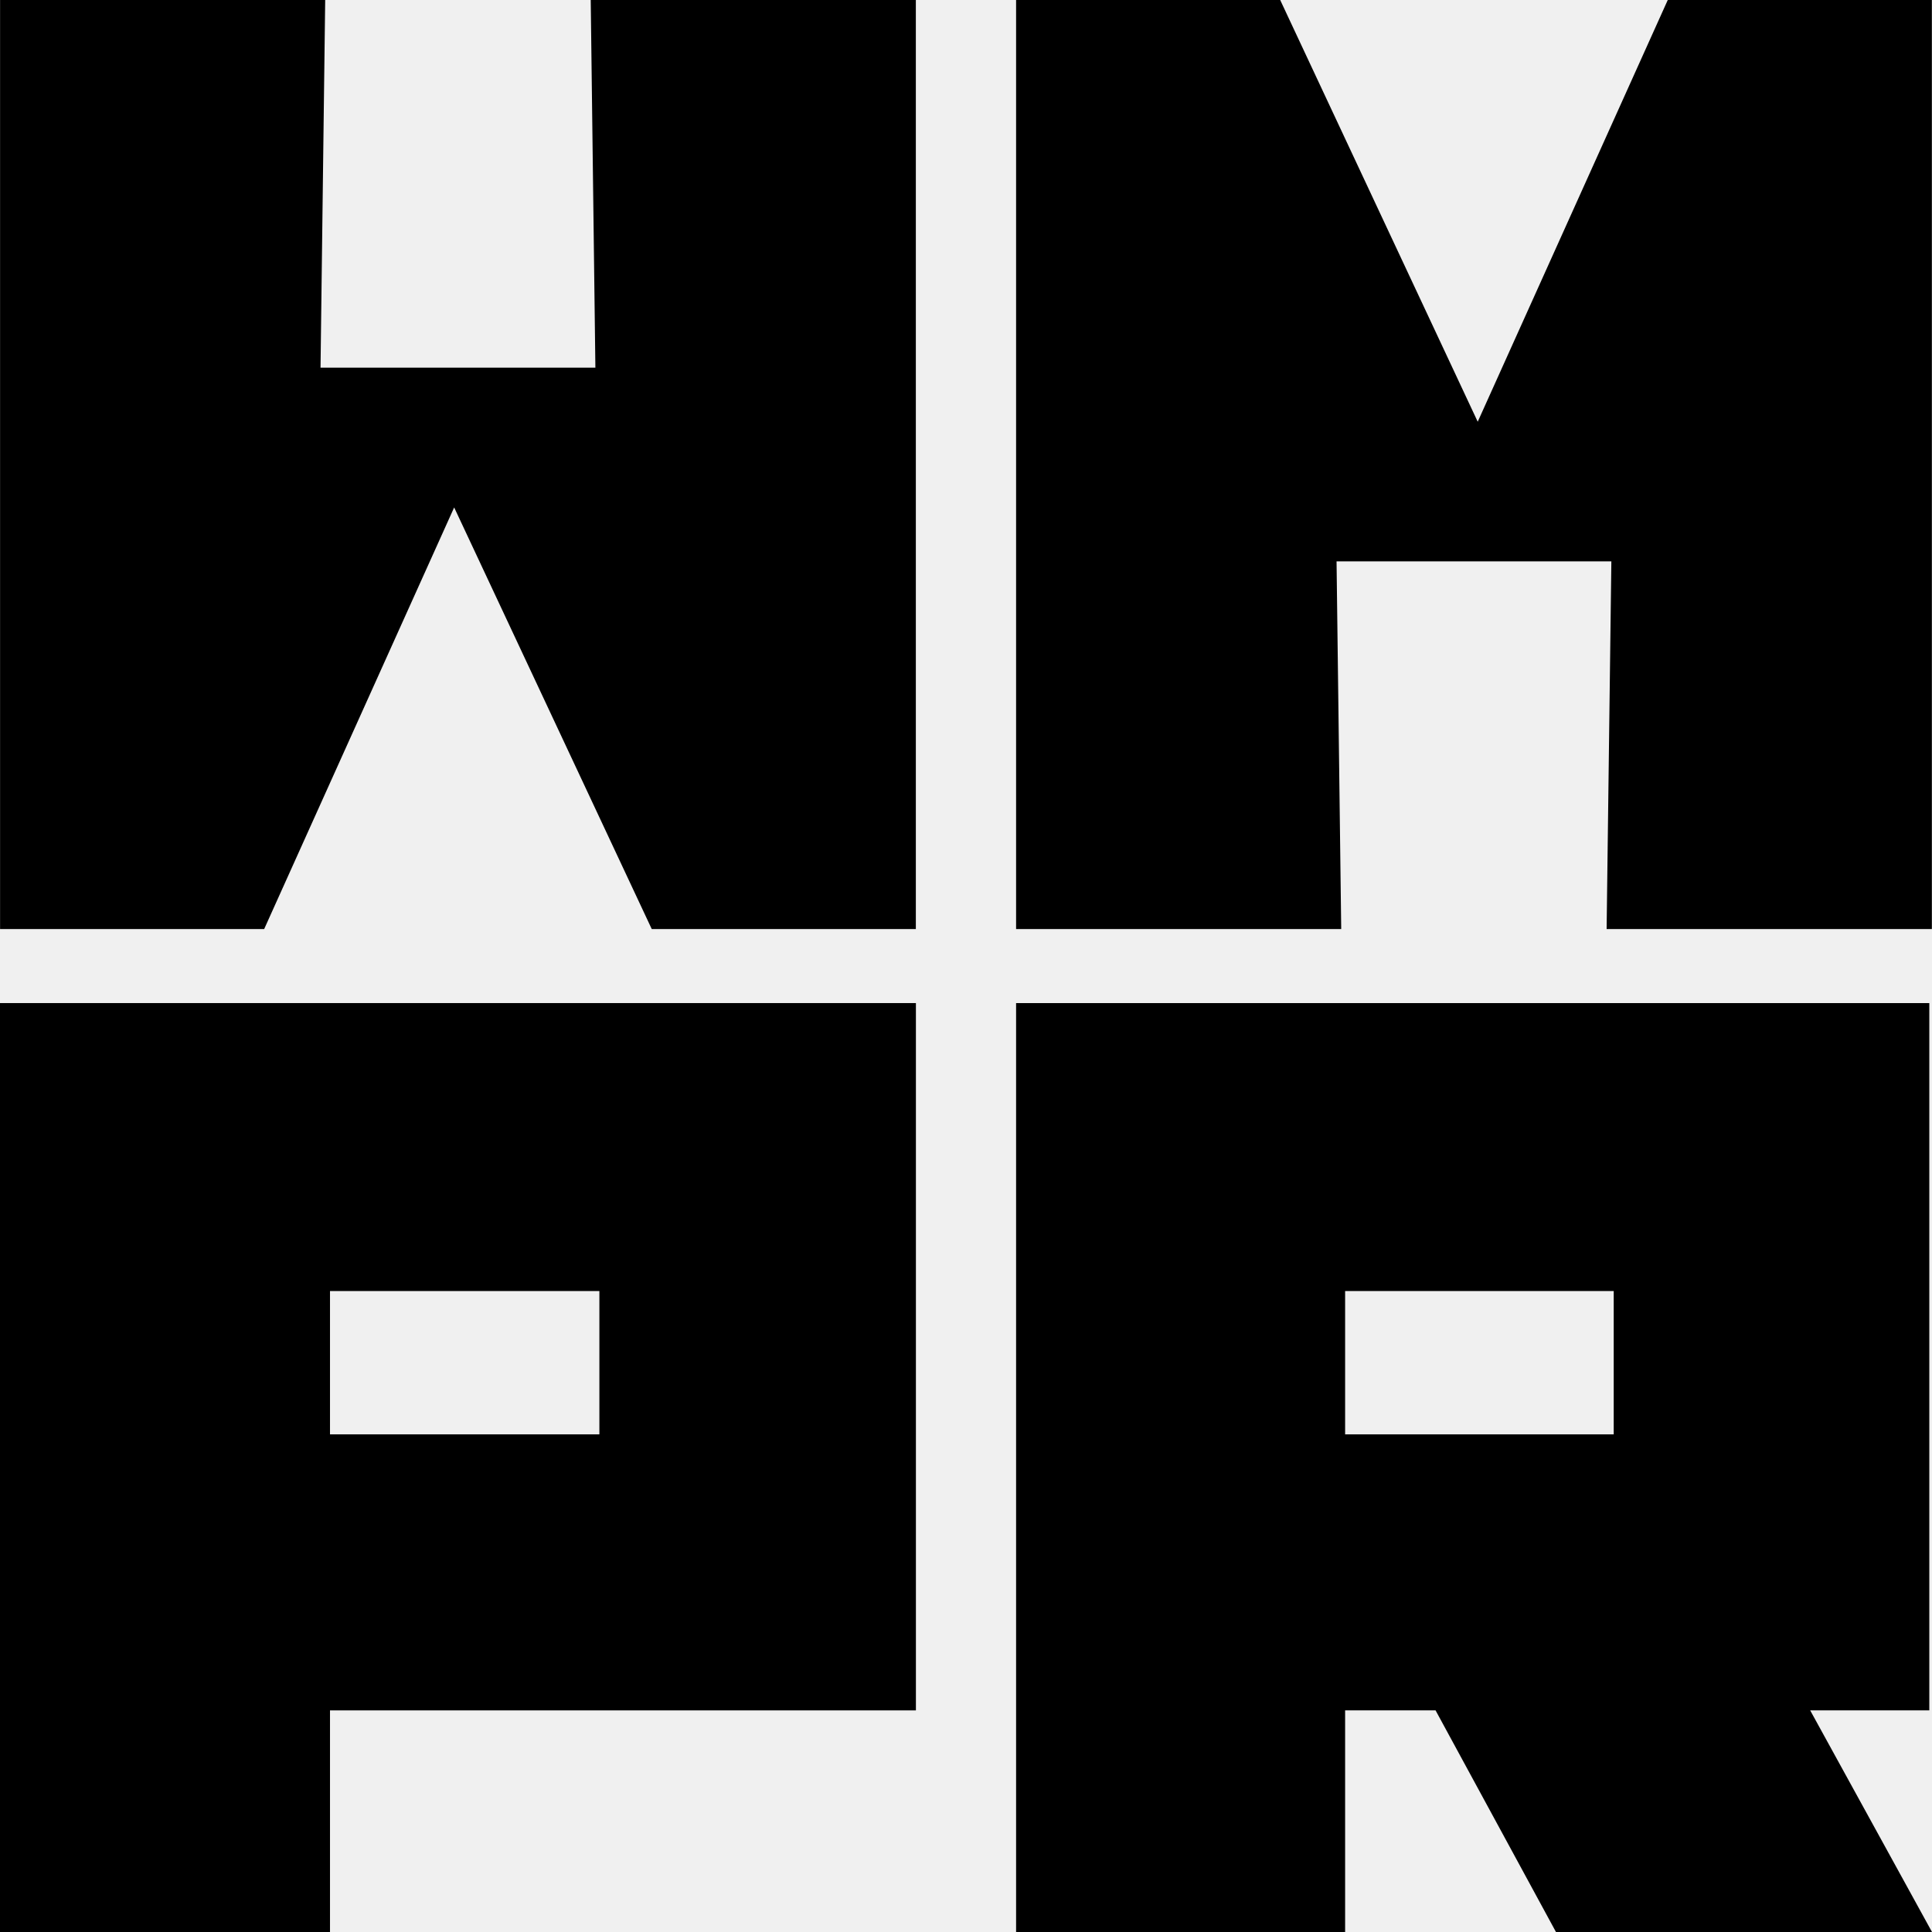
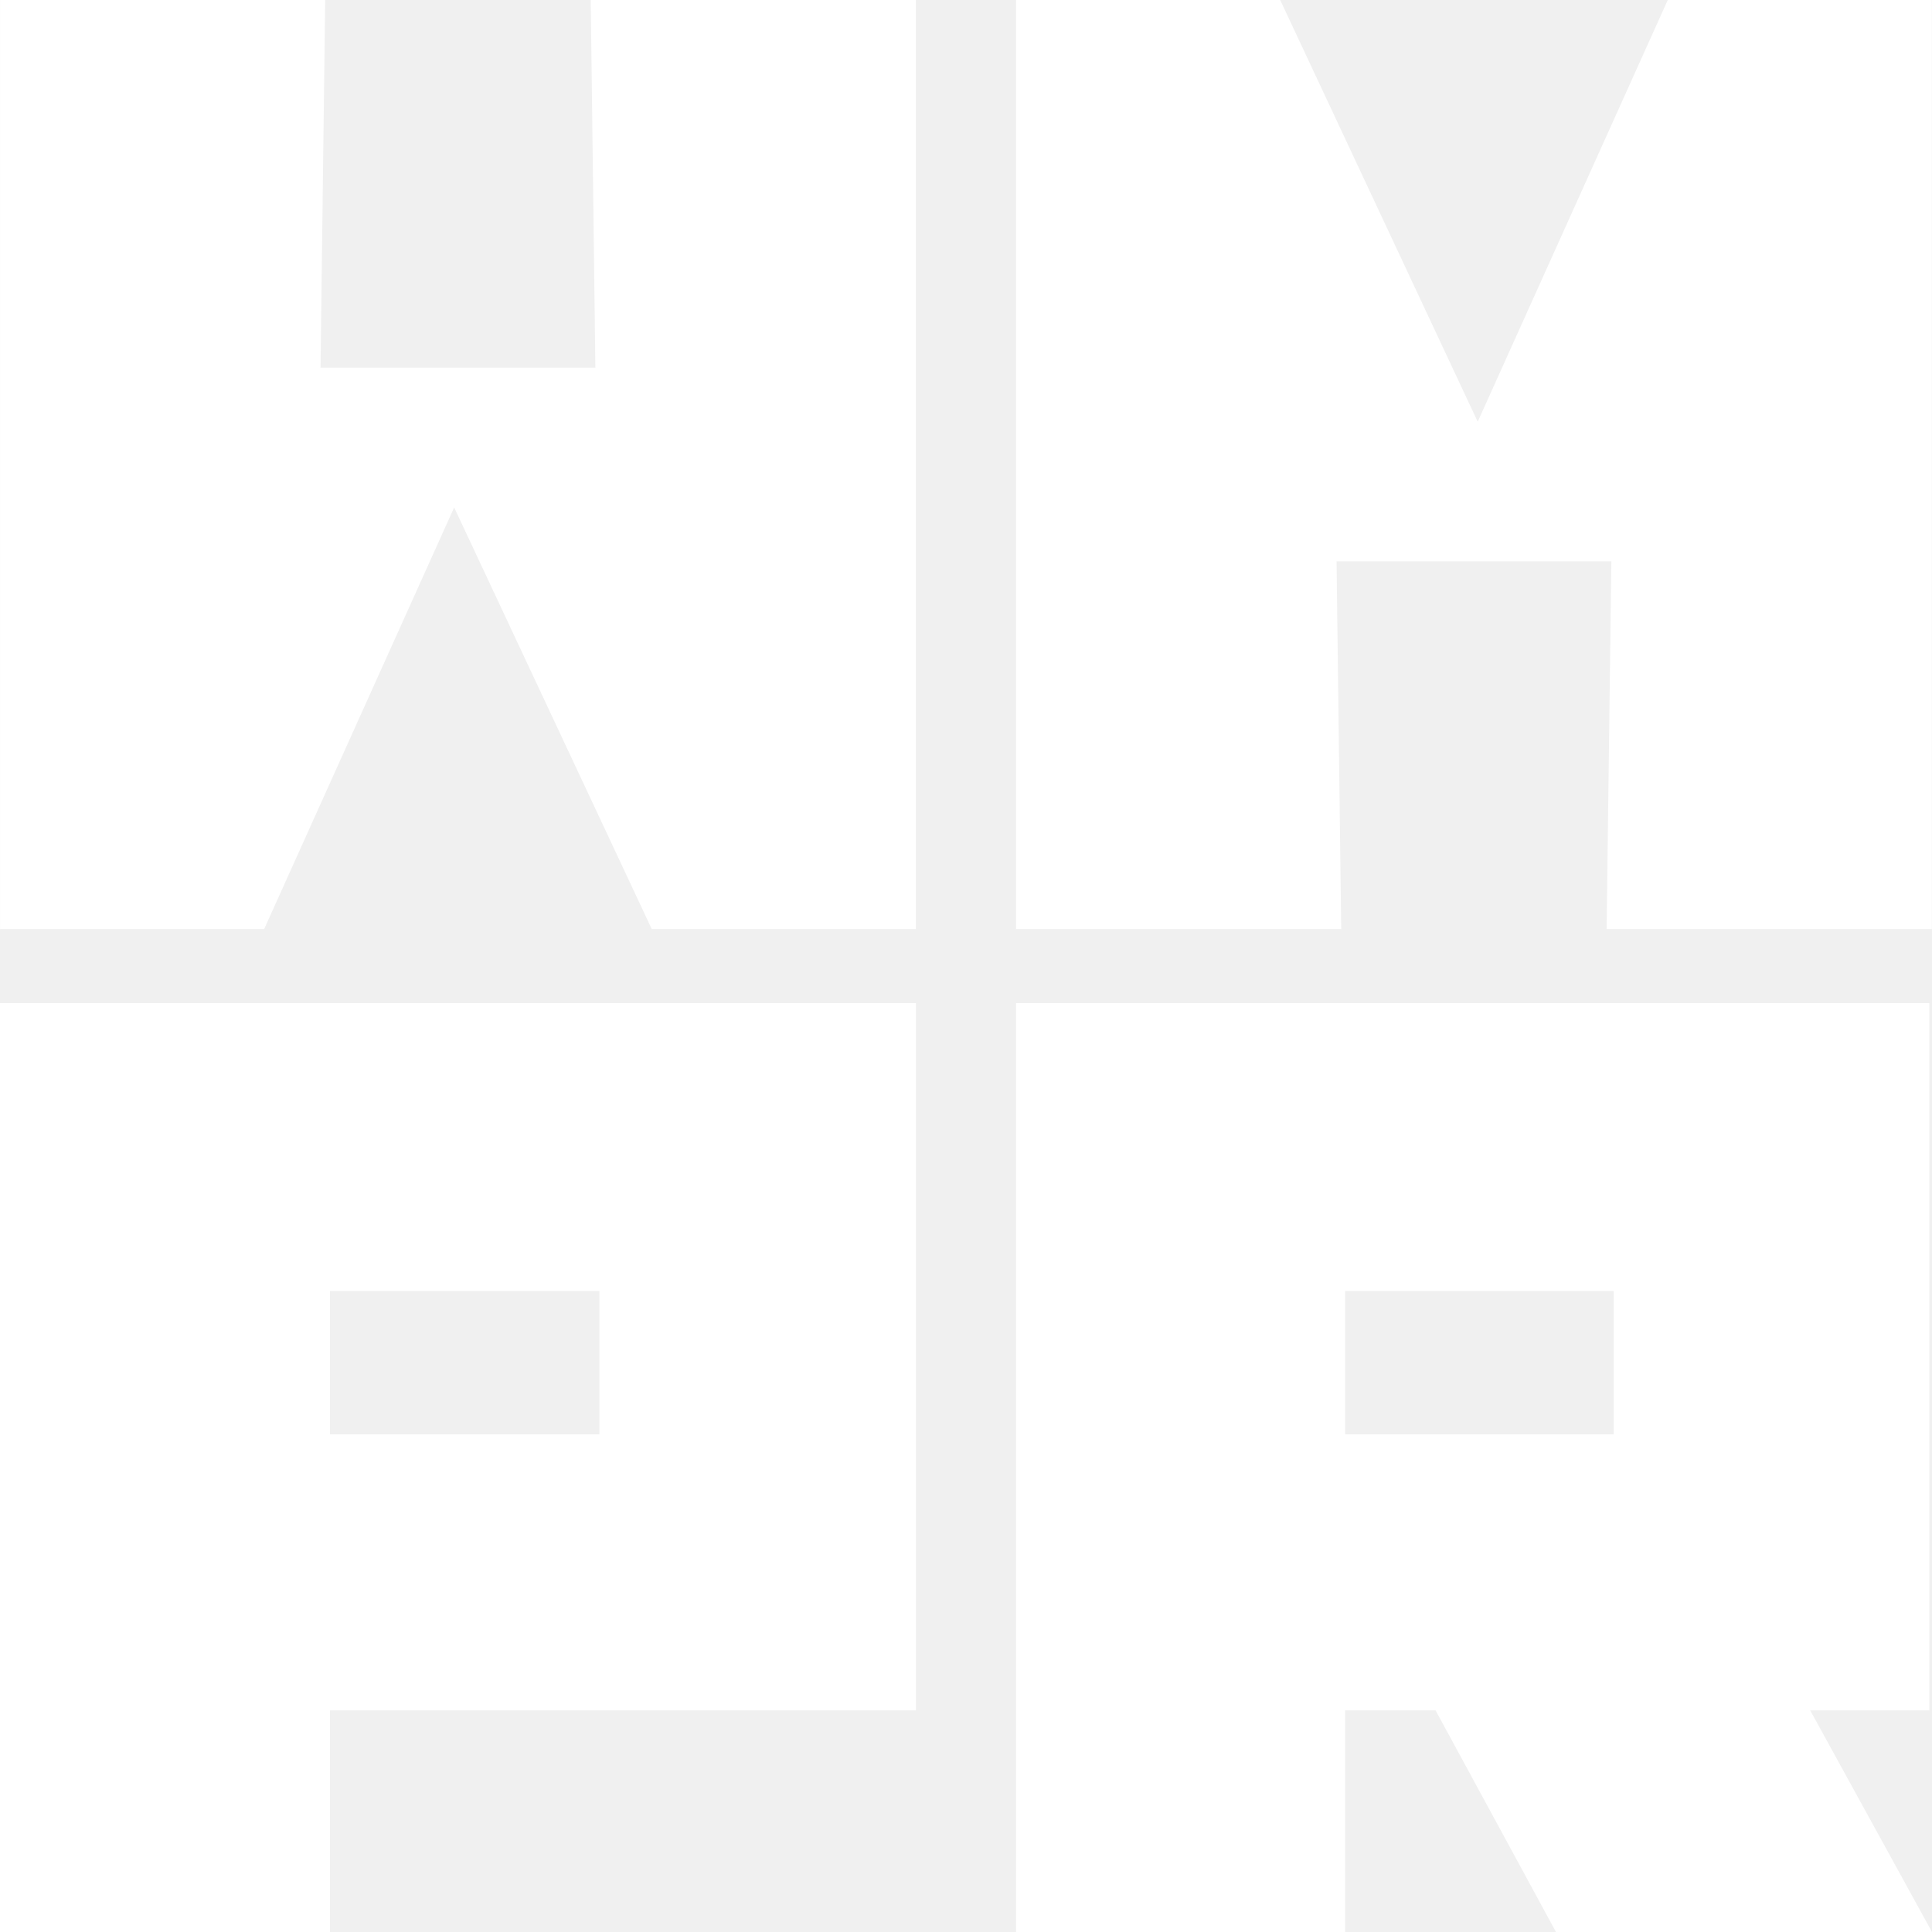
<svg xmlns="http://www.w3.org/2000/svg" viewBox="0 0 1485 1485">
  <style>
-     path, polygon { fill: #000; }
-     @media (prefers-color-scheme: dark) { path, polygon { fill: #fff; } }
+     path, polygon { fill: #fff; }
  </style>
  <polygon points="243.85 481.1 249.95 0 .05 0 .05 714.1 203.05 714.1 367.35 349.5 330.55 350.5 500.95 714.1 703.95 714.1 703.95 0 454.05 0 460.15 481.1 529.55 282.6 173.45 282.6 243.85 481.1" />
  <polygon points="1241.1 233 1234.9 714.1 1484.9 714.1 1484.9 0 1281.9 0 1117.6 364.6 1154.3 363.6 984 0 781 0 781 714.1 1030.9 714.1 1024.8 233 955.4 431.5 1311.4 431.5 1241.1 233" />
  <path d="M0.0 771.0H253.647V1485.0H0.0ZM139.765 1102.5H460.706V992.34H139.765V771.0H704V1314.66H139.765Z" />
  <path d="M781.0 771.0H1033.903V1485.0H781.0ZM1067.968 1249.38 1289.903 1130.04 1485.0 1485.0H1195.968ZM920.355 1102.5H1240.355V992.34H920.355V771.0H1482.935V1314.66H920.355Z" />
</svg>
